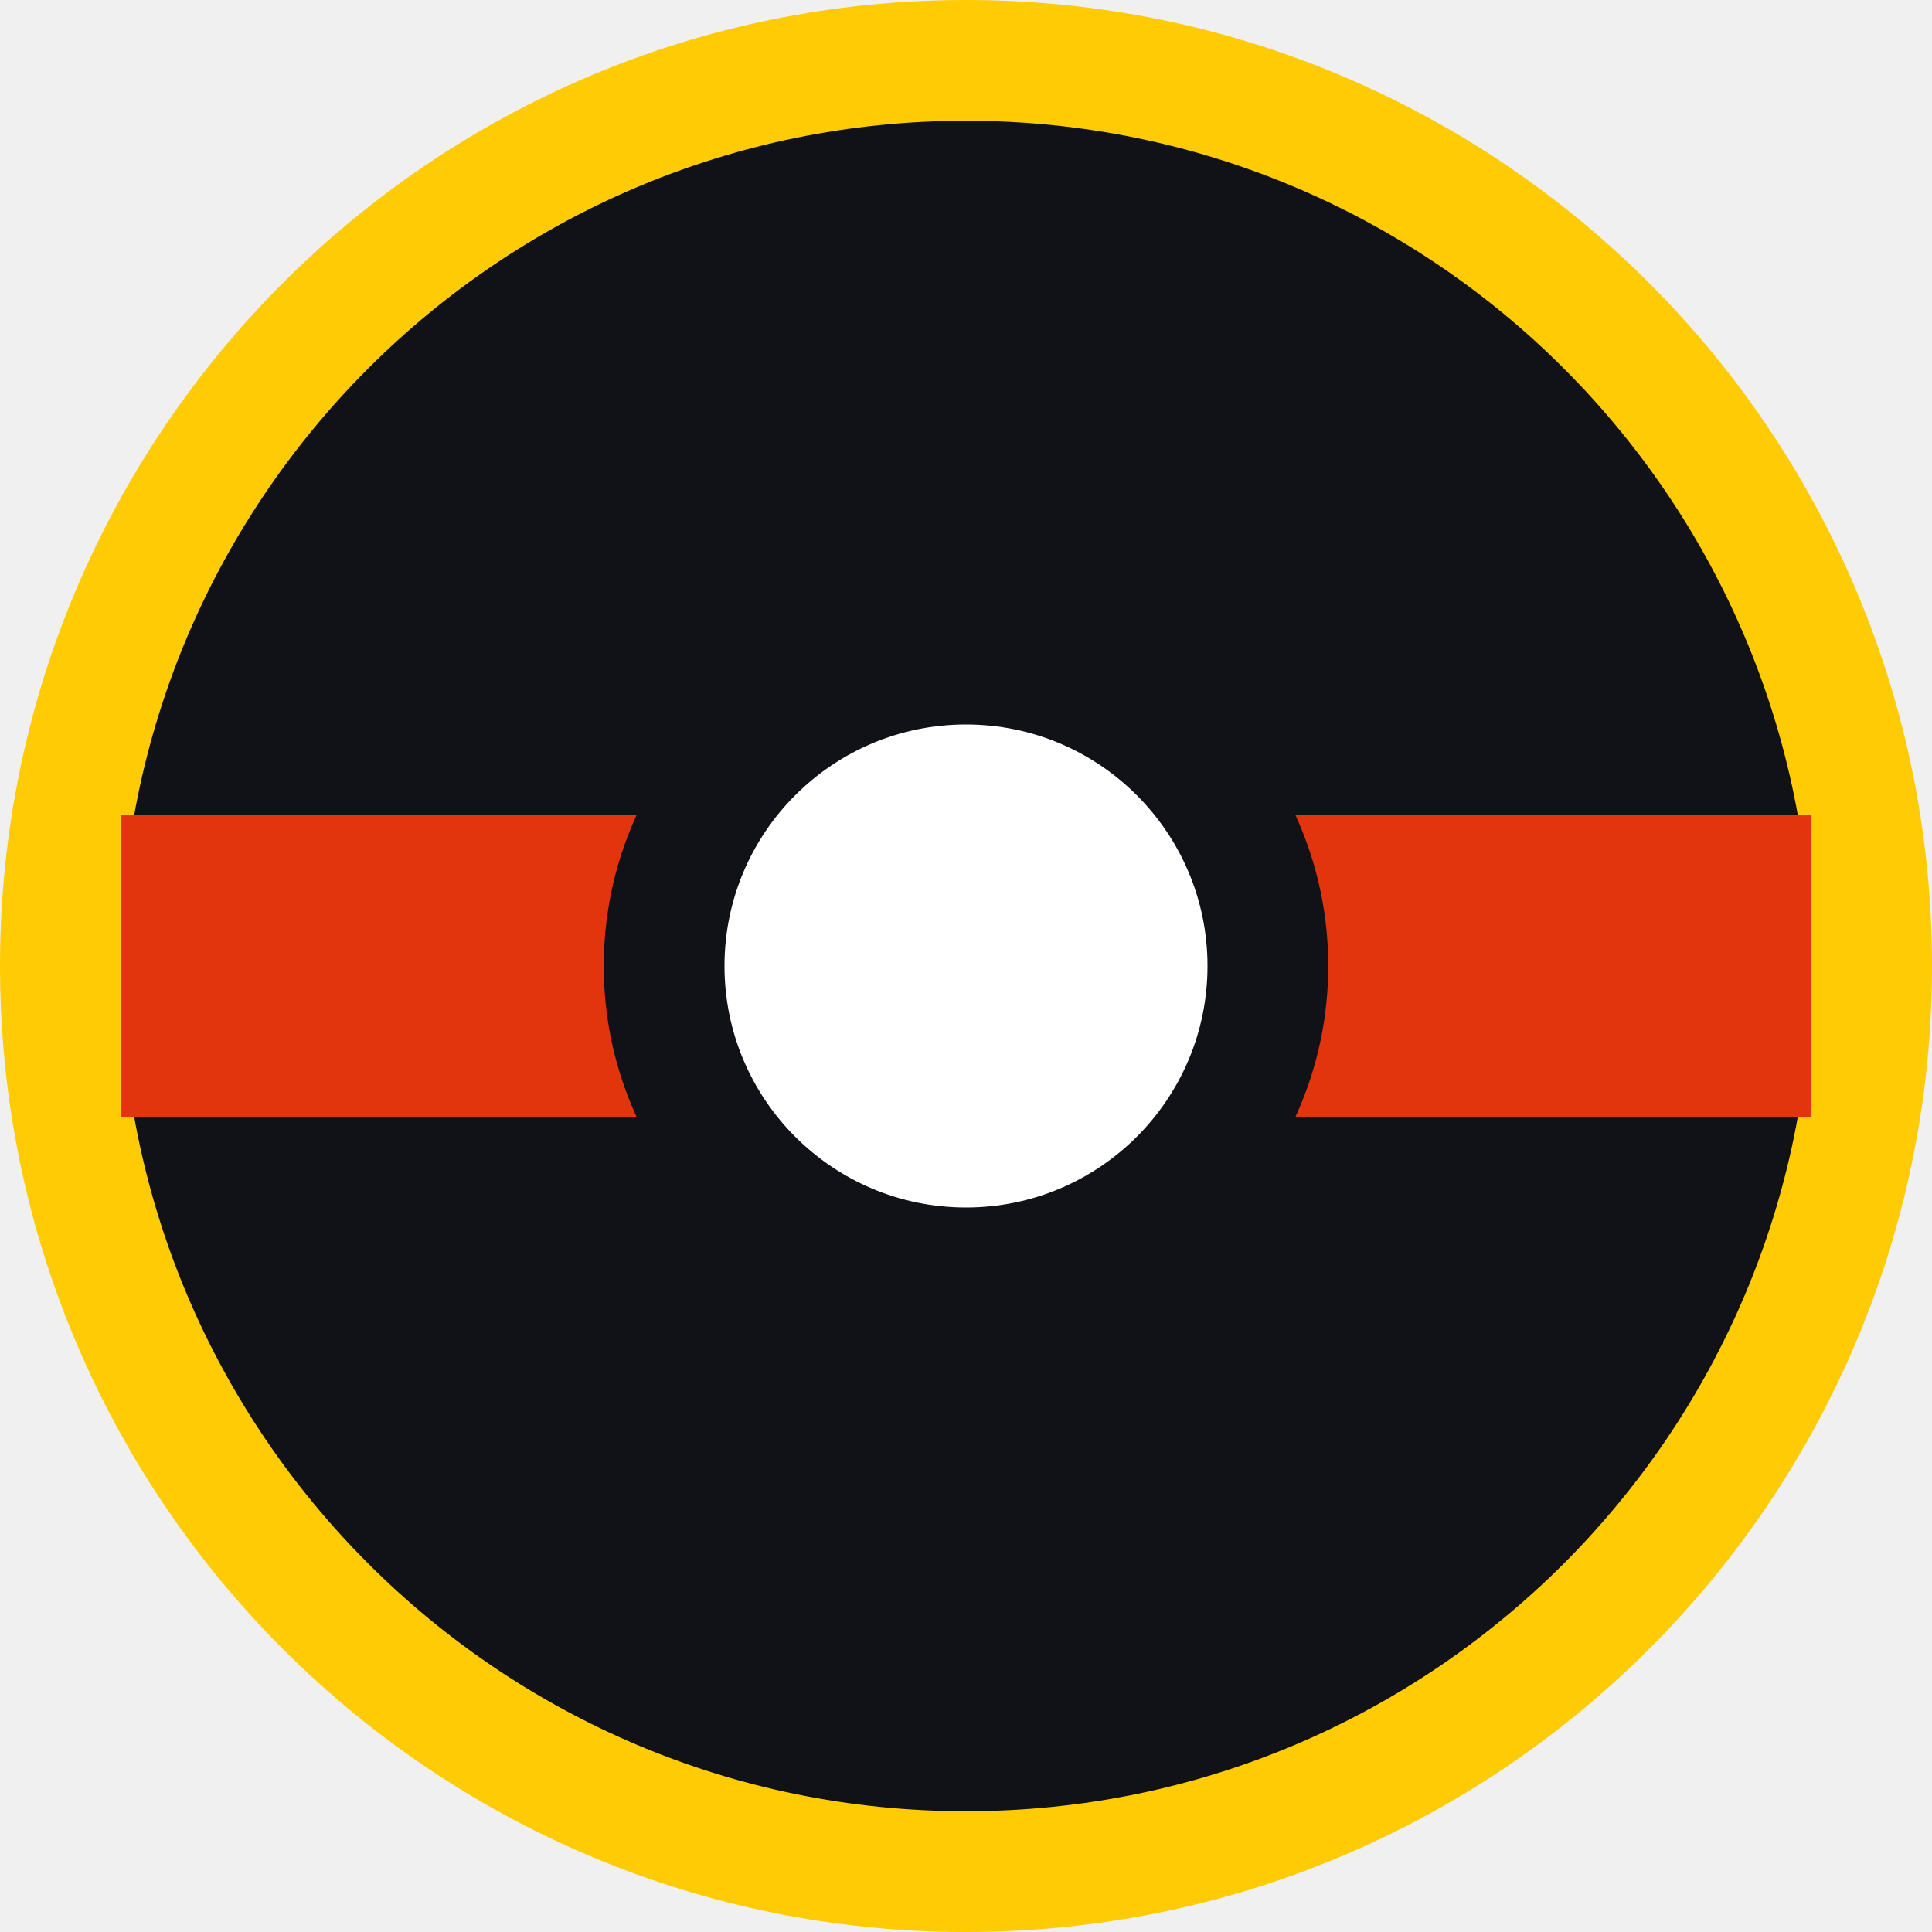
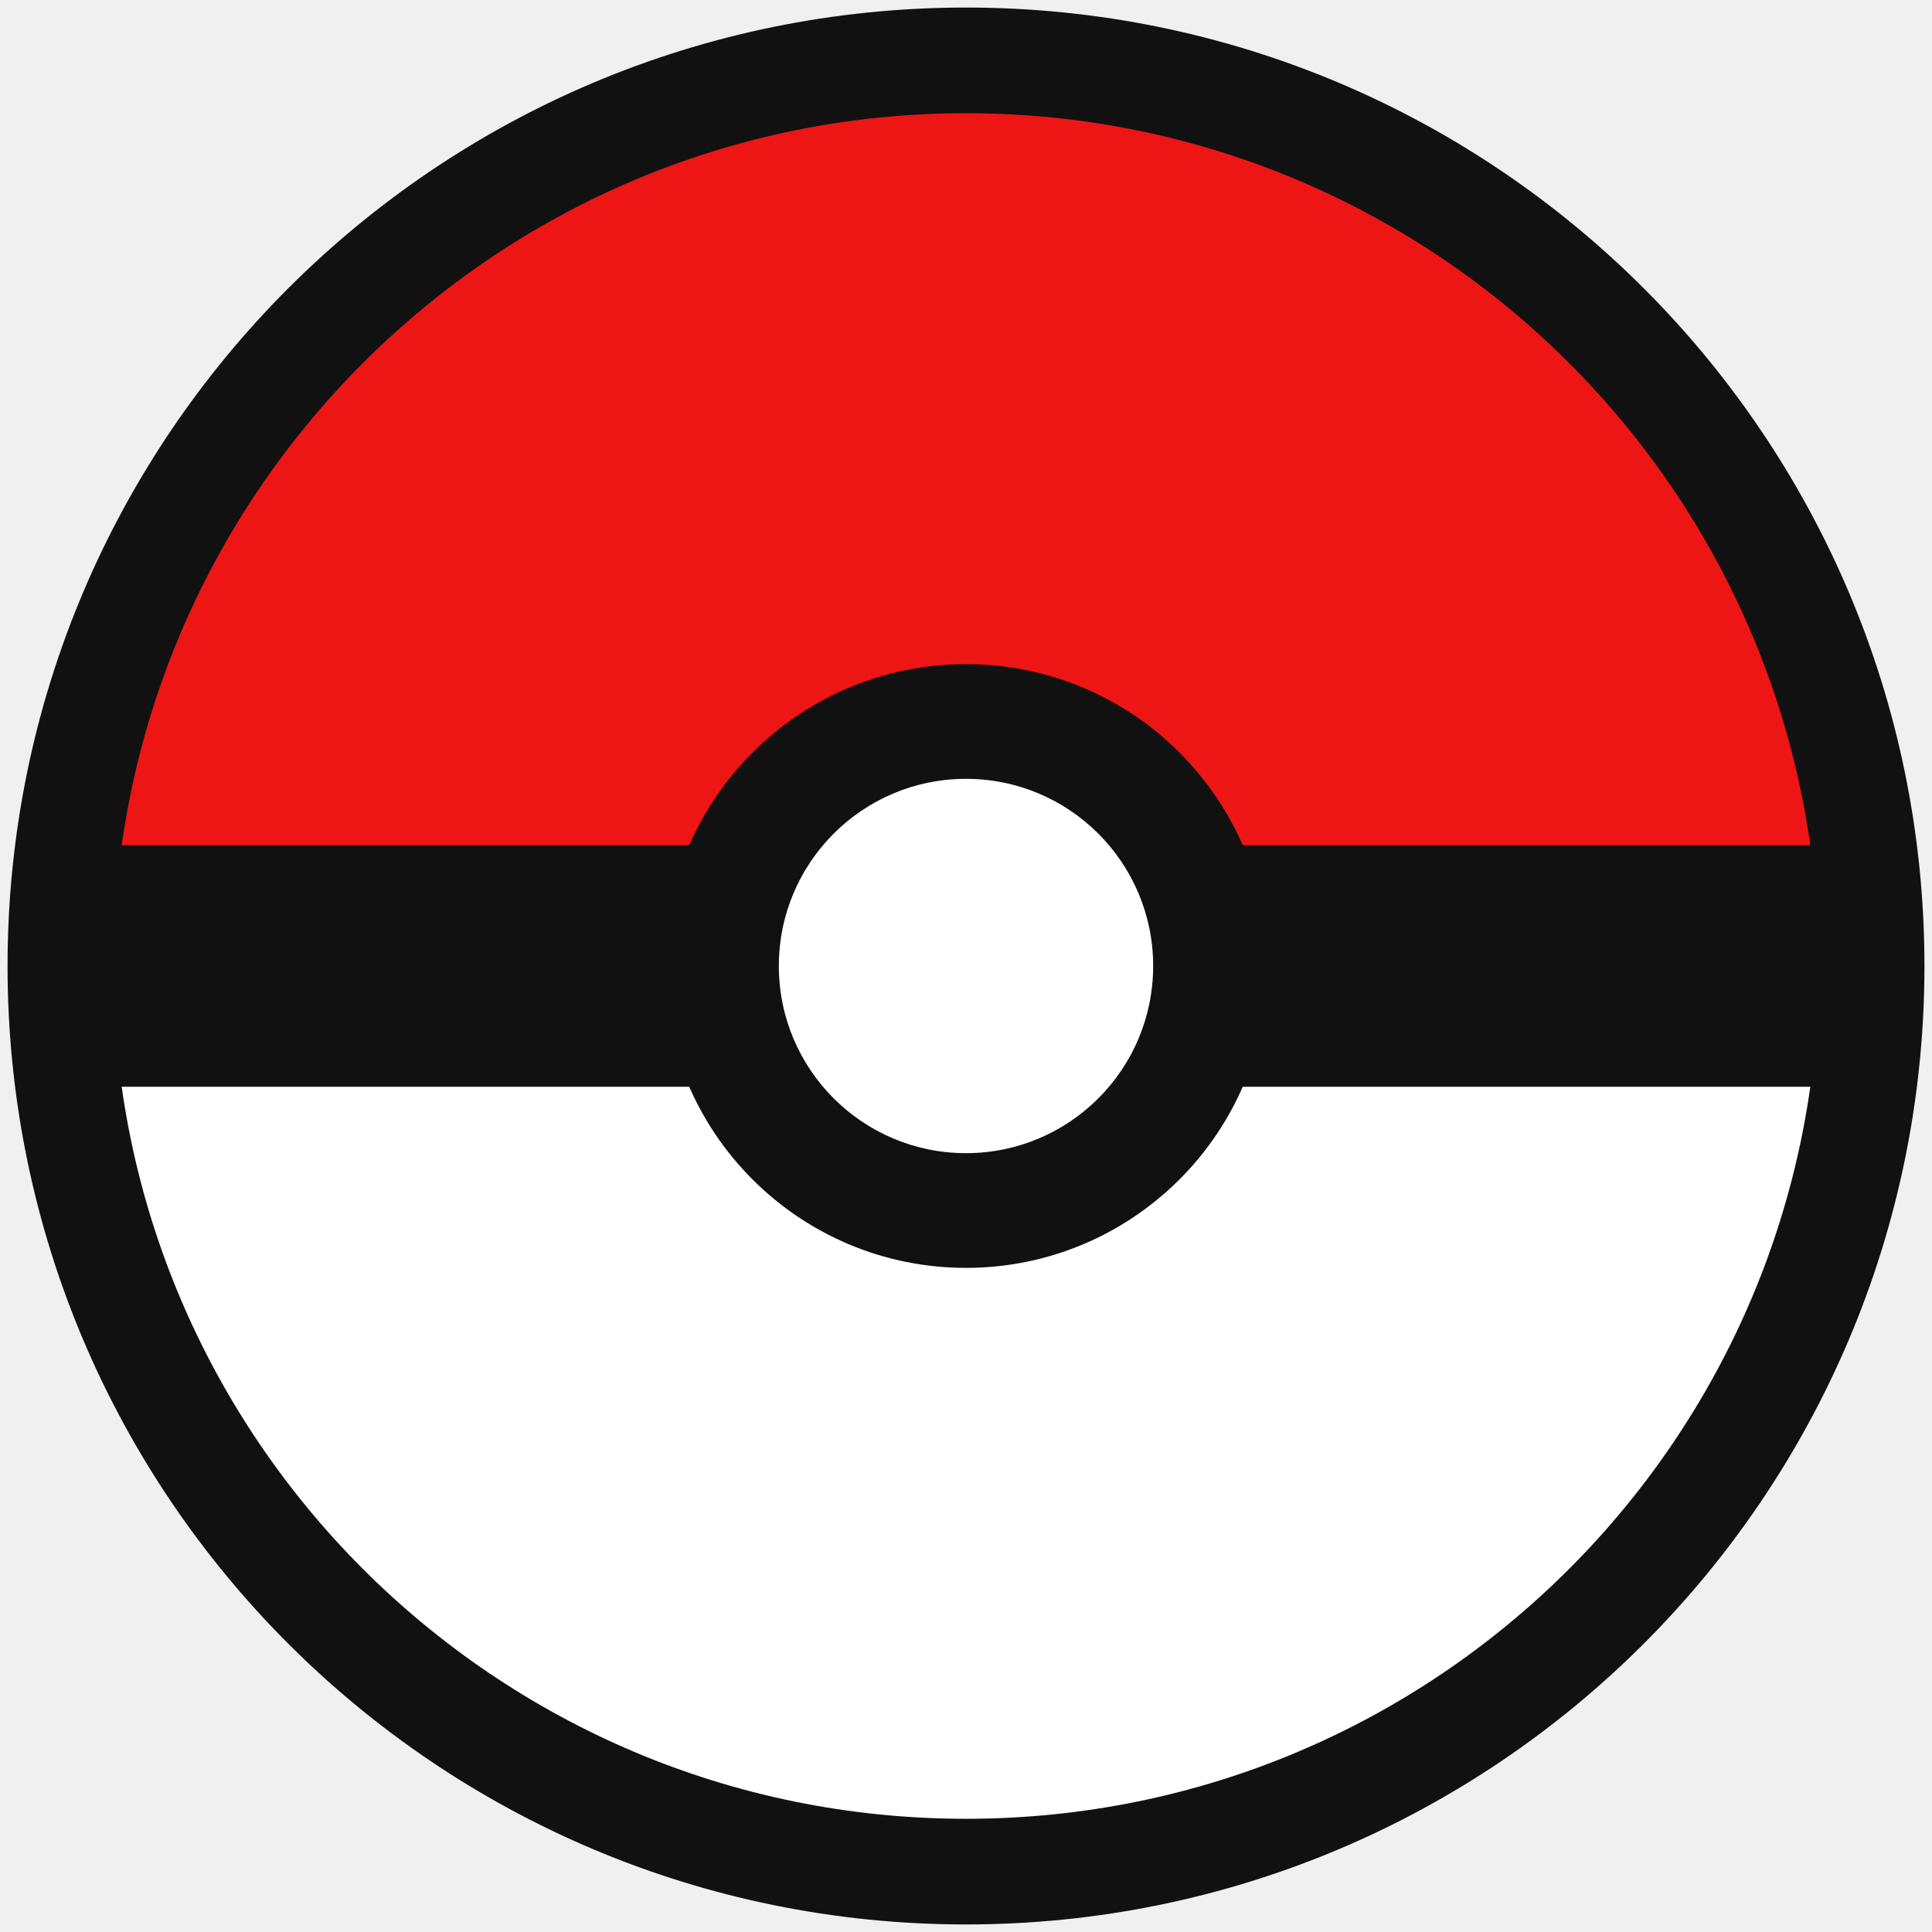
<svg xmlns="http://www.w3.org/2000/svg" viewBox="0 0 64 64">
-   <circle cx="32" cy="32" r="30" fill="#111118" stroke="#FFCB05" stroke-width="4" />
-   <path d="M4 32h56" stroke="#E3350D" stroke-width="10" />
-   <circle cx="32" cy="32" r="10" fill="#fff" stroke="#111118" stroke-width="4" />
+   <defs>
+     <clipPath id="ball">
+       <circle cx="32" cy="32" r="30" />
+     </clipPath>
+   </defs>
+   <g clip-path="url(#ball)">
+     <rect width="64" height="32" fill="#EE1515" />
+     <rect y="32" width="64" height="32" fill="#FFFFFF" />
+     <rect y="28" width="64" height="8" fill="#111111" />
+   </g>
+   <circle cx="32" cy="32" r="30" fill="none" stroke="#111111" stroke-width="3.5" />
+   <circle cx="32" cy="32" r="10" fill="#111111" />
+   <circle cx="32" cy="32" r="6.2" fill="#FFFFFF" />
</svg>
